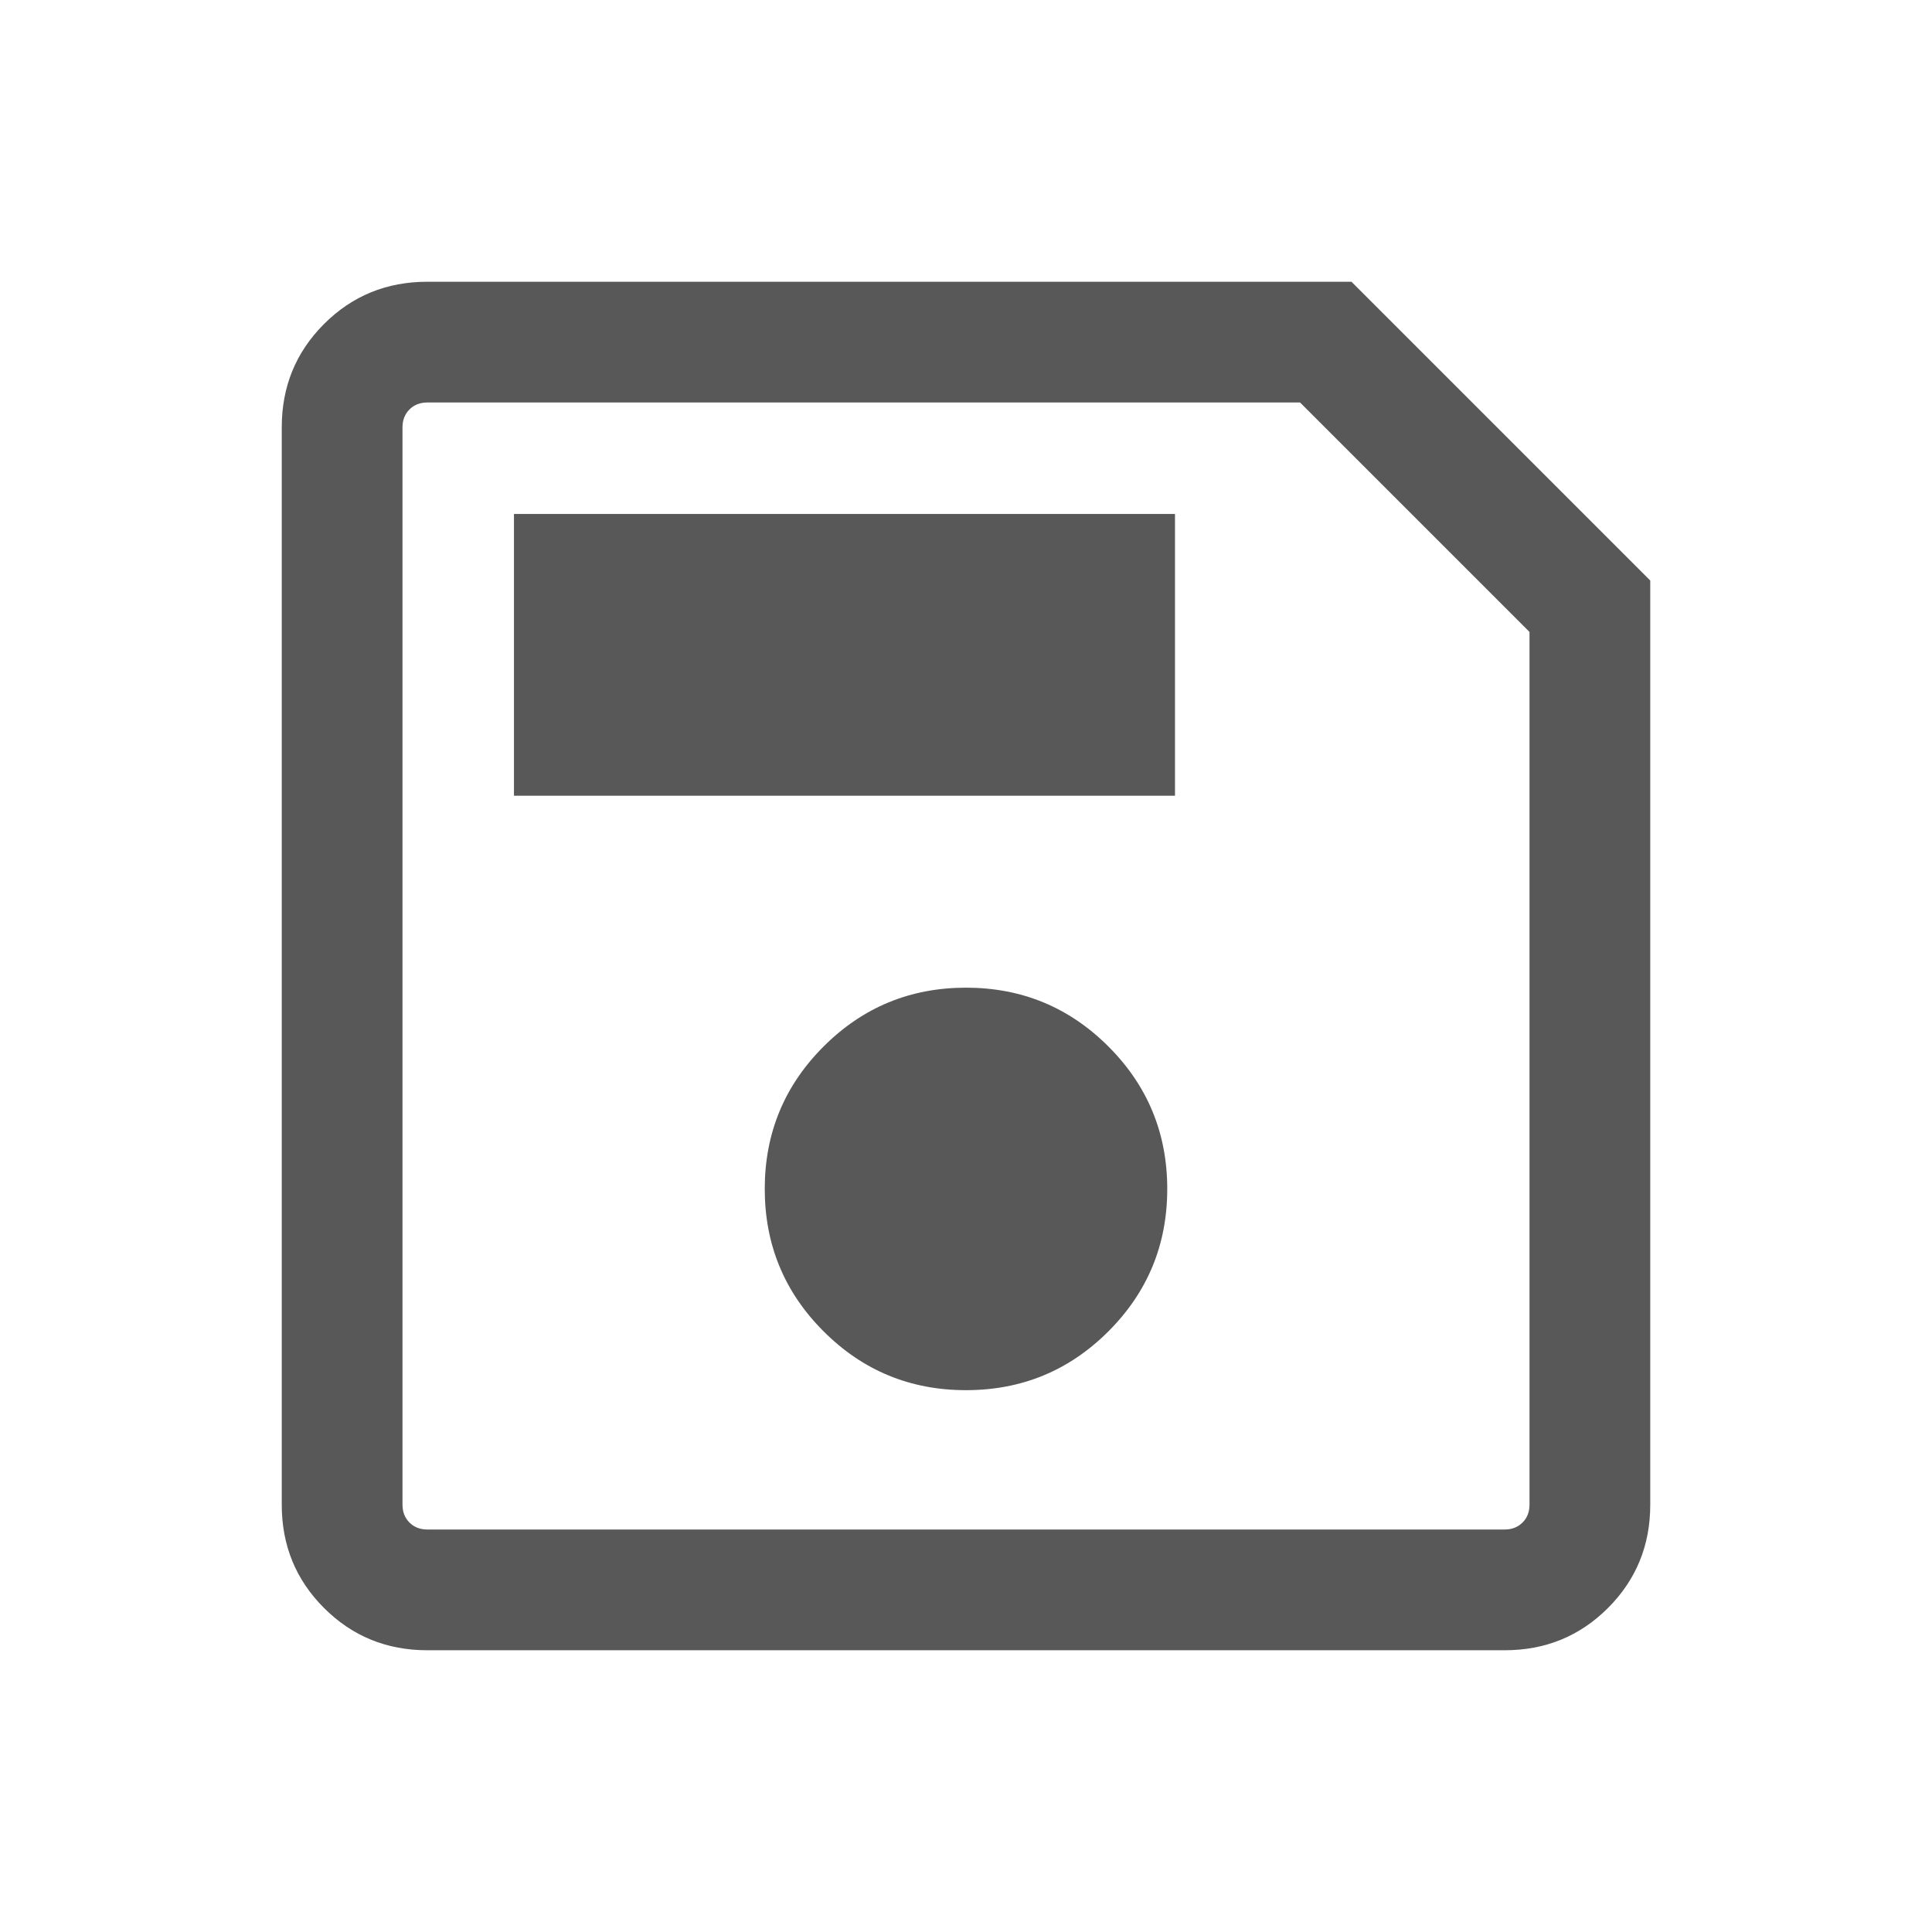
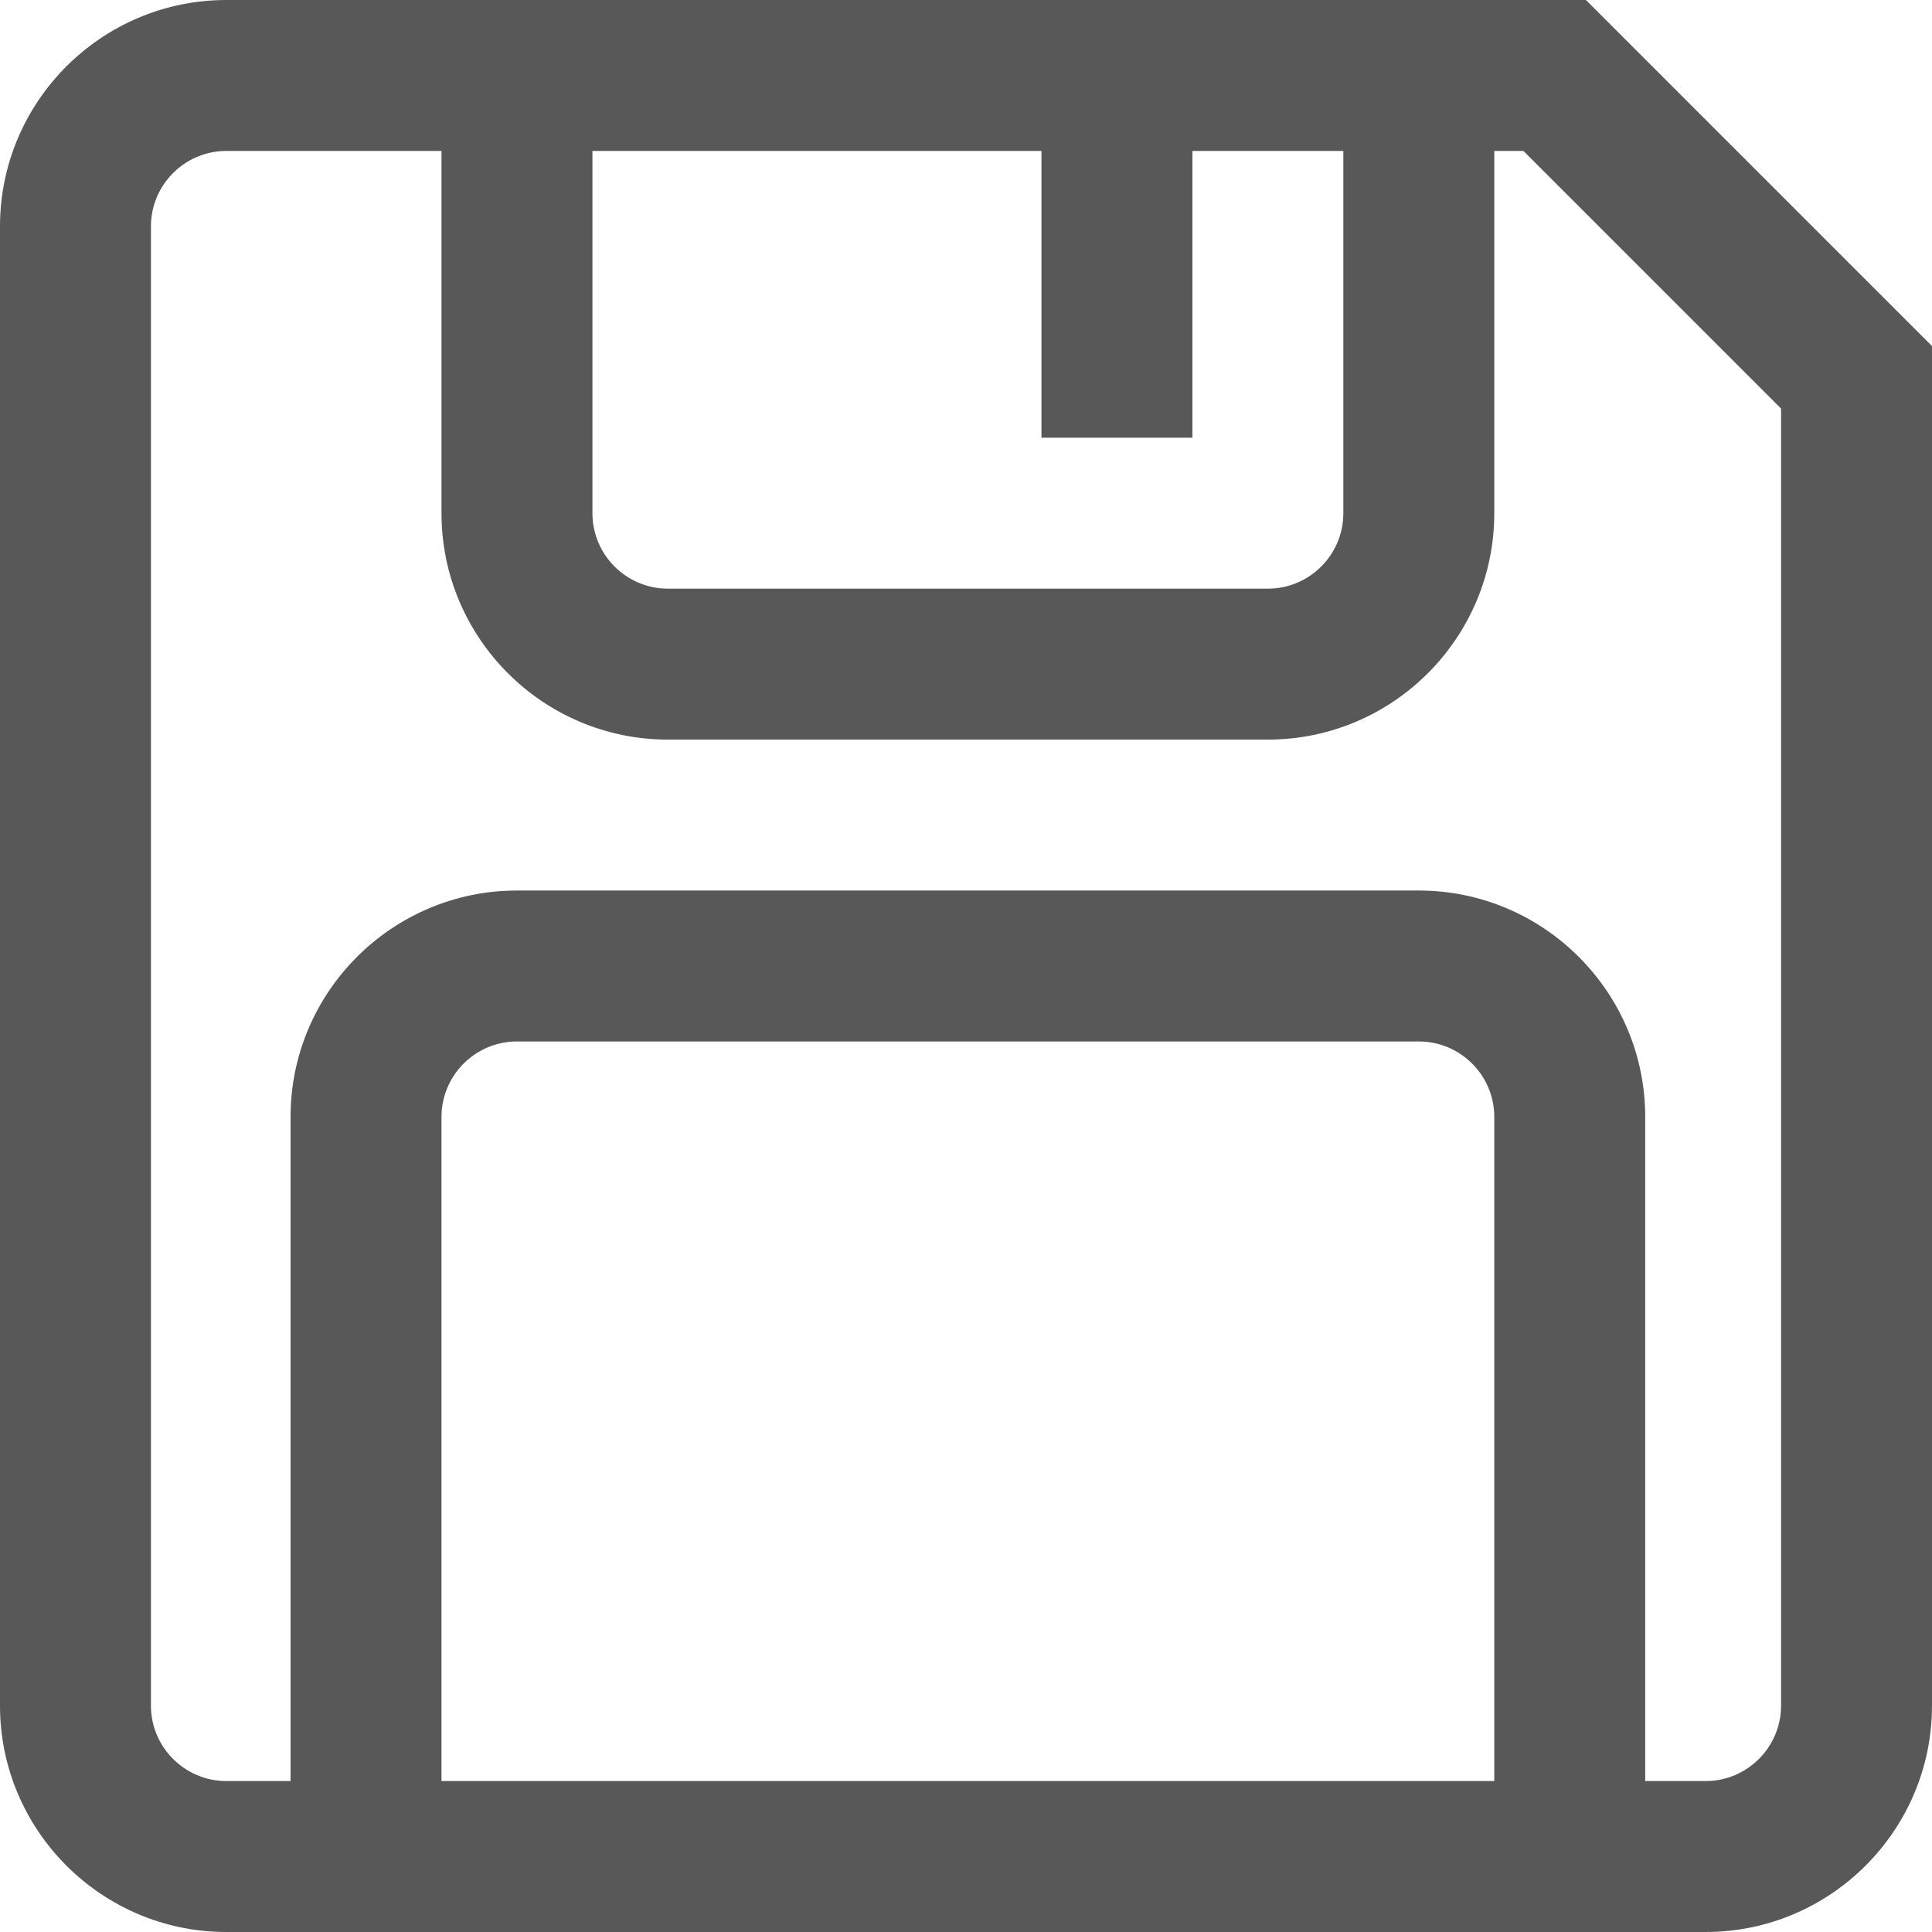
- <svg xmlns="http://www.w3.org/2000/svg" fill="#585858" height="24" viewBox="0 -960 960 960" width="24">
-   <path d="M819.999-671.538v459.229q0 30.308-21 51.308t-51.308 21H212.309q-30.308 0-51.308-21t-21-51.308v-535.382q0-30.308 21-51.308t51.308-21h459.229l148.461 148.461ZM760-646 646-760H212.309q-5.385 0-8.847 3.462-3.462 3.462-3.462 8.847v535.382q0 5.385 3.462 8.847 3.462 3.462 8.847 3.462h535.382q5.385 0 8.847-3.462 3.462-3.462 3.462-8.847V-646ZM480-269.233q41.538 0 70.768-29.23 29.231-29.231 29.231-70.768 0-41.538-29.231-70.769-29.23-29.23-70.768-29.23T409.232-440q-29.231 29.231-29.231 70.769 0 41.537 29.231 70.768 29.23 29.23 70.768 29.23ZM255.386-564.616h328.459v-139.998H255.386v139.998ZM200-646V-200-760v114Z" />
+ <svg xmlns="http://www.w3.org/2000/svg" id="Capa_1" enable-background="new 0 0 512 512" fill="#585858" height="512" viewBox="0 0 512 512" width="512">
+   <g>
+     <g>
+       <path d="m420.284 0h-360.284c-33.084 0-60 26.916-60 60v392c0 33.084 26.916 60 60 60h392c33.084 0 60-26.916 60-60v-360.284zm-263.284 40h119v76h40v-76h40v96c0 11.028-8.972 20-20 20h-159c-11.028 0-20-8.972-20-20zm239 432h-279v-176c0-11.028 8.972-20 20-20h239c11.028 0 20 8.972 20 20zm76-20c0 11.028-8.972 20-20 20h-16v-176c0-33.084-26.916-60-60-60h-239c-33.084 0-60 26.916-60 60v176h-17c-11.028 0-20-8.972-20-20v-392c0-11.028 8.972-20 20-20h57v96c0 33.084 26.916 60 60 60h159c33.084 0 60-26.916 60-60v-96h7.716l68.284 68.284z" />
+     </g>
+   </g>
</svg>
